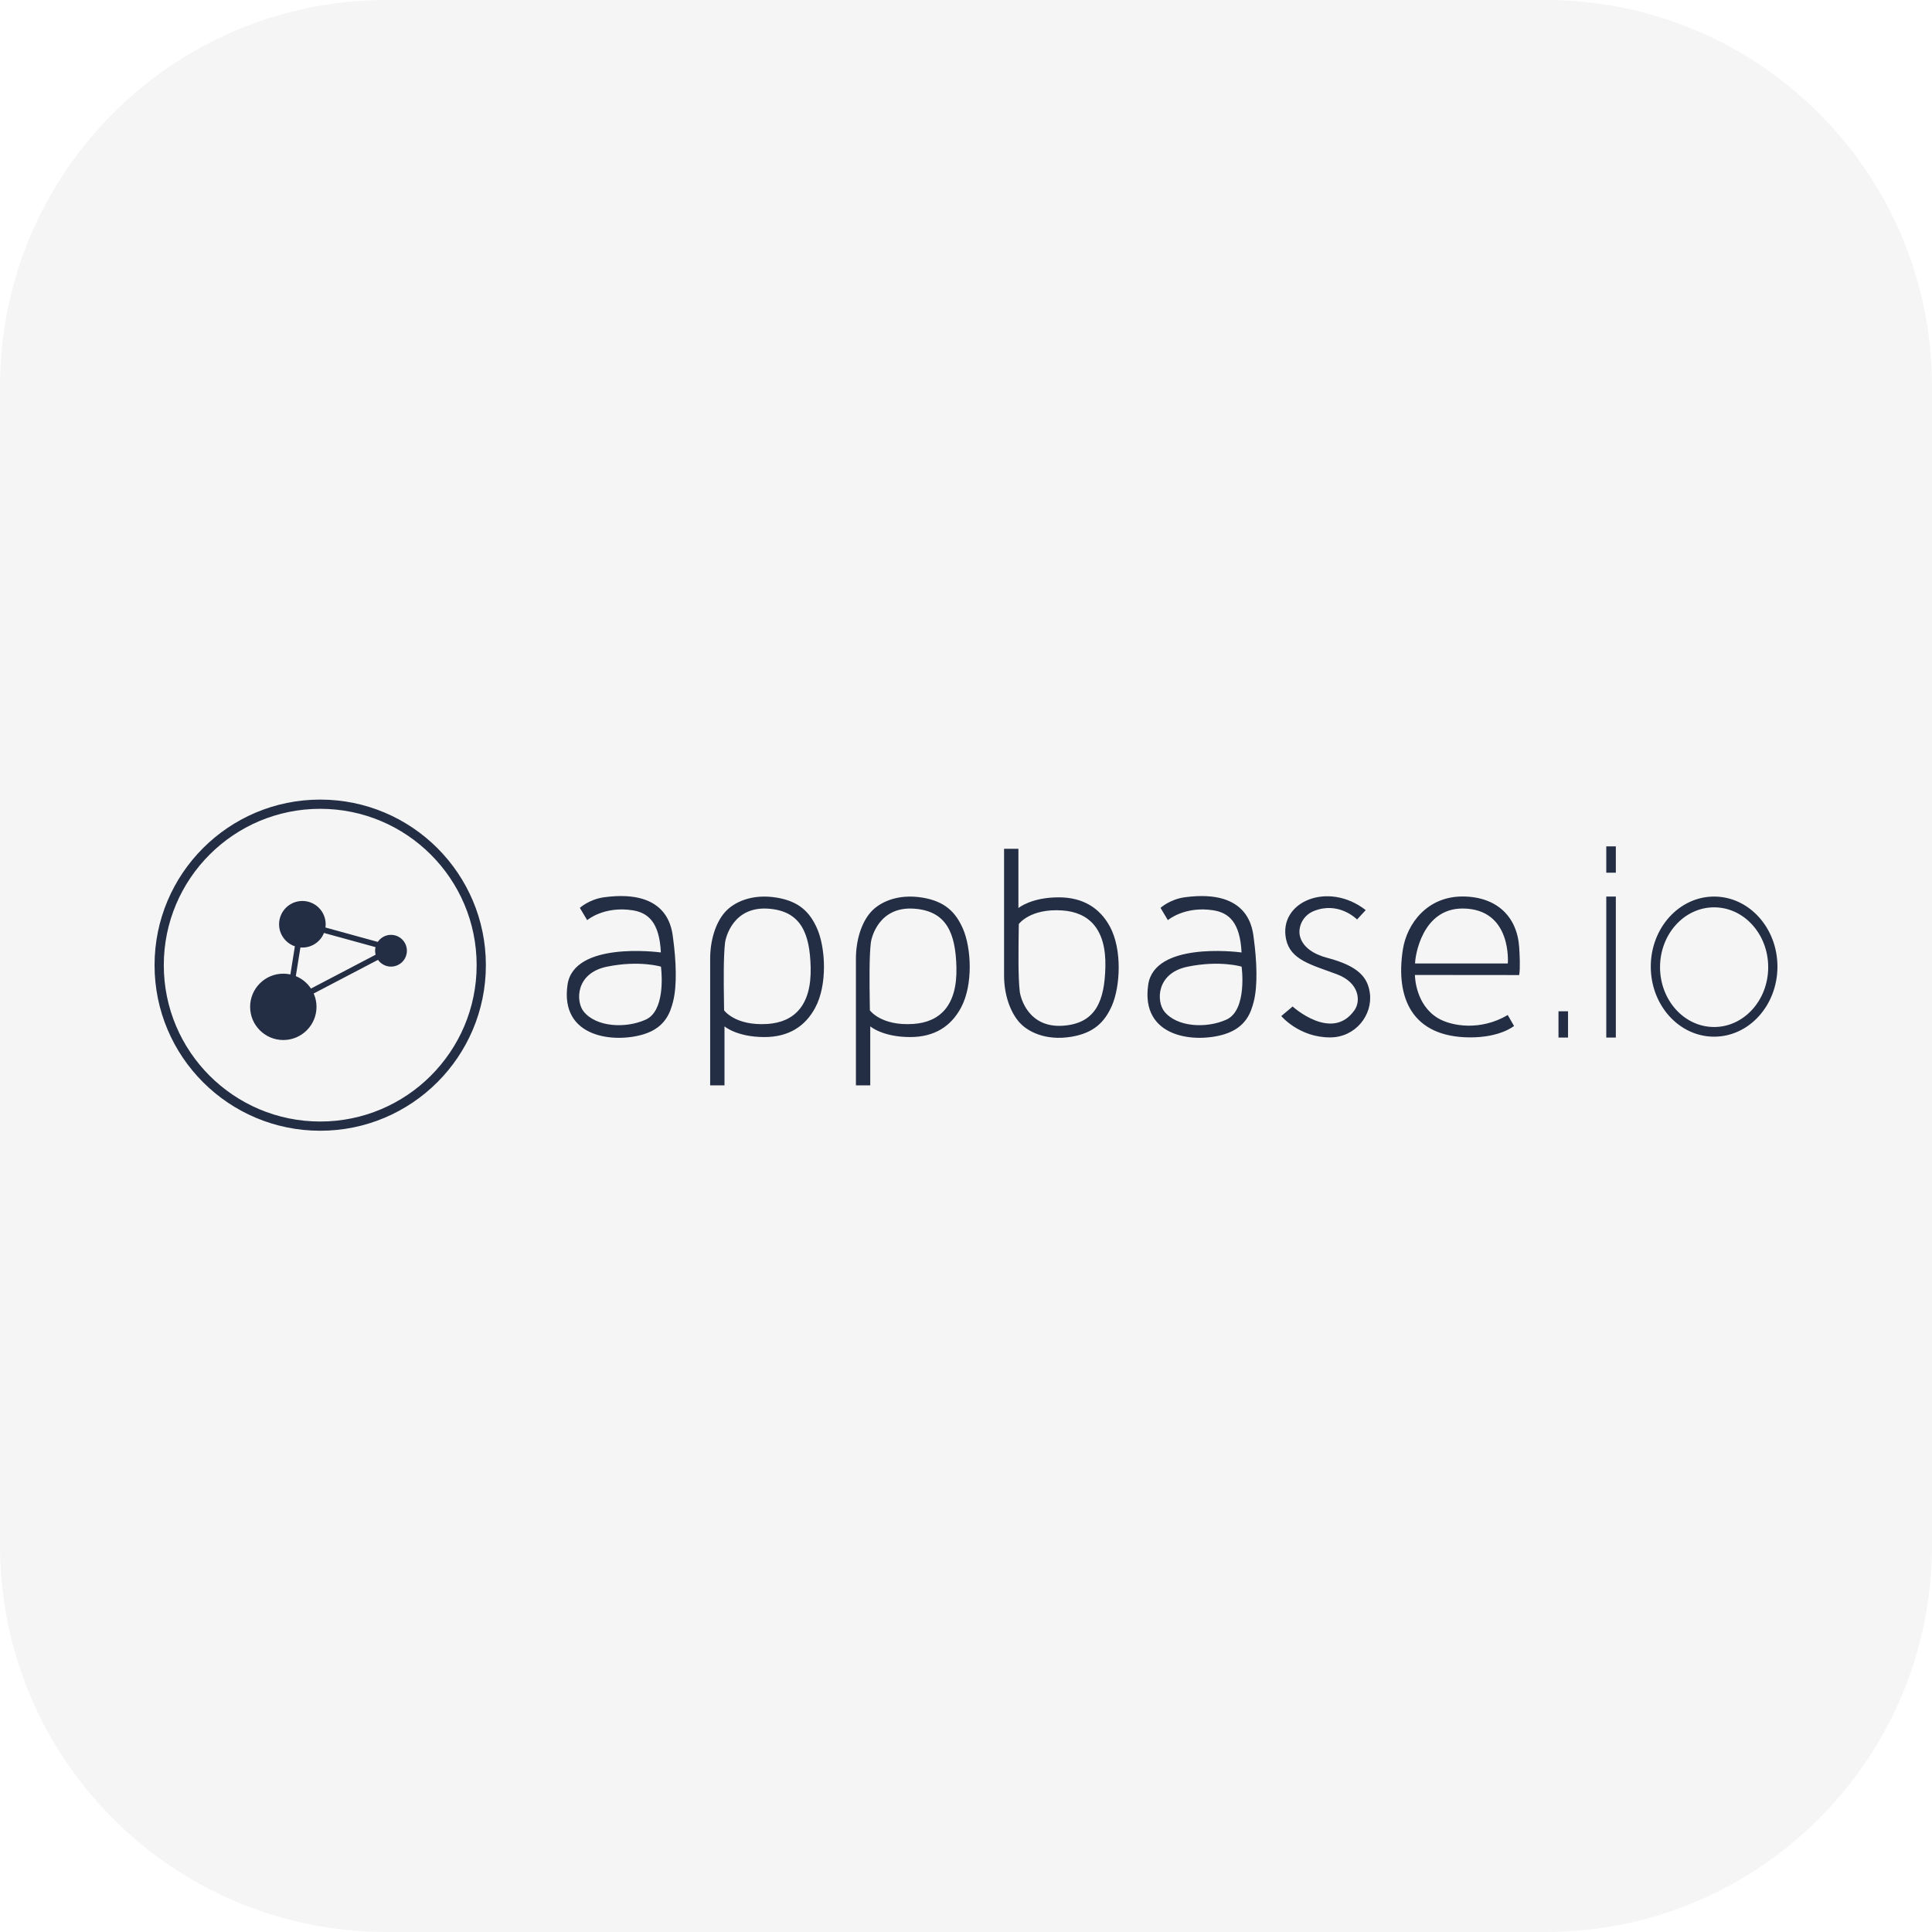
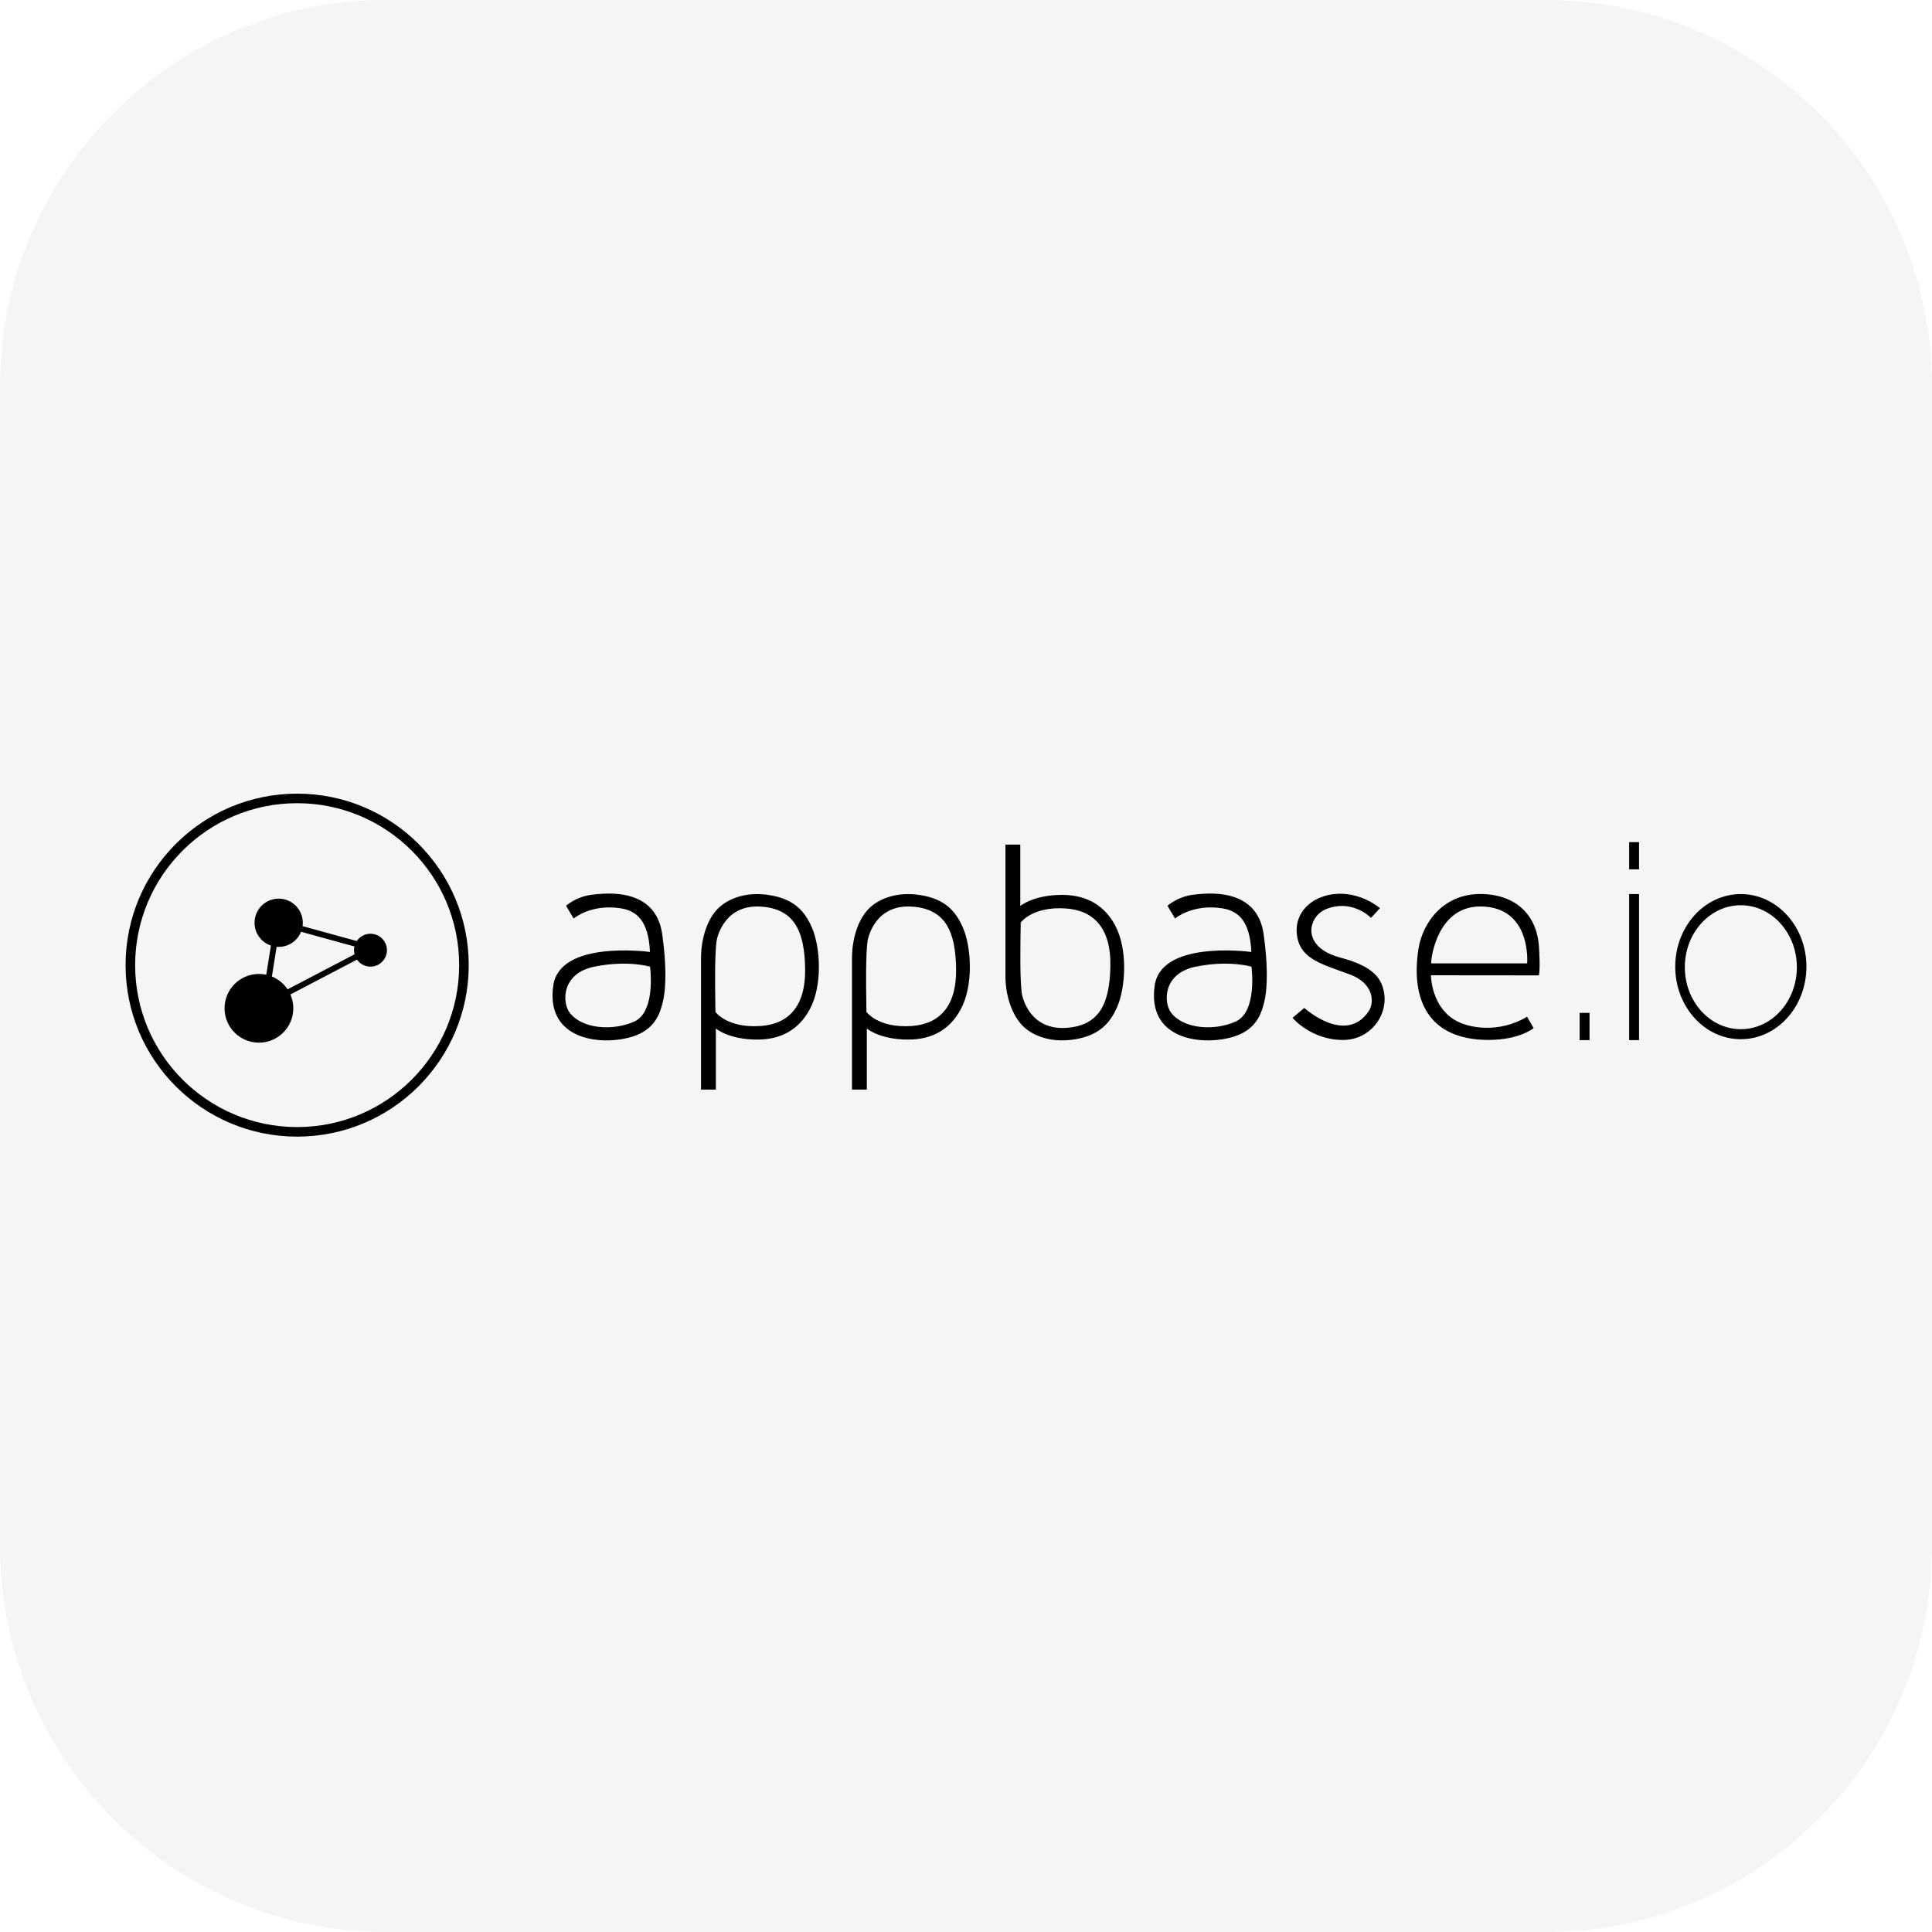
<svg xmlns="http://www.w3.org/2000/svg" viewBox="0 0 256 256" width="256" height="256">
  <defs>
    <clipPath id="bgc">
      <rect width="256" height="256" rx="51.2" />
    </clipPath>
  </defs>
  <rect width="256" height="256" rx="51.2" fill="#f5f5f5" />
  <g opacity="1" transform="translate(128,128) rotate(0)">
-     <svg x="-107.52" y="-107.52" width="215.04" height="215.04" viewBox="0 -203.5 512 512">
-       <g id="SVGRepo_bgCarrier" stroke-width="0" />
-       <g id="SVGRepo_tracerCarrier" stroke-linecap="round" stroke-linejoin="round" />
-       <g id="SVGRepo_iconCarrier">
-         <g fill="#232E44">
-           <path d="M52.262,0 C81.126,0 104.528,23.386 104.526,52.237 C104.526,81.084 81.124,104.474 52.262,104.474 C23.4,104.474 0,81.084 0,52.237 C0,23.386 23.4,0 52.262,0 Z M52.262,2.909 C25.002,2.909 2.913,24.994 2.913,52.237 C2.913,79.472 25.002,101.564 52.262,101.564 C79.512,101.564 101.614,79.472 101.614,52.237 C101.614,24.994 79.512,2.909 52.262,2.909 Z M46.636,31.985 C50.691,31.985 53.985,35.276 53.985,39.34 C53.985,39.677 53.949,40.018 53.908,40.357 L53.908,40.357 L70.424,44.899 C71.324,43.557 72.856,42.675 74.585,42.675 C77.366,42.675 79.607,44.914 79.609,47.683 C79.609,50.448 77.364,52.693 74.585,52.693 C72.895,52.693 71.393,51.844 70.49,50.554 L70.49,50.554 L50.202,61.177 C50.772,62.469 51.093,63.886 51.093,65.382 C51.093,71.166 46.397,75.852 40.619,75.852 C34.833,75.852 30.15,71.166 30.15,65.382 C30.15,59.607 34.833,54.921 40.619,54.921 C41.391,54.921 42.132,55.004 42.852,55.16 L42.852,55.16 L44.269,46.285 C41.368,45.298 39.283,42.556 39.283,39.34 C39.283,35.276 42.575,31.985 46.636,31.985 Z M53.446,42.076 C52.368,44.772 49.728,46.678 46.636,46.678 C46.418,46.678 46.218,46.67 46.012,46.653 L46.012,46.653 L44.566,55.695 C46.53,56.494 48.19,57.869 49.349,59.615 L49.349,59.615 L69.743,48.935 C69.641,48.53 69.579,48.111 69.579,47.679 C69.579,47.285 69.633,46.909 69.708,46.547 L69.708,46.547 Z"> </path>
-           <path d="M179.925,35.549 C182.617,32.474 188.295,29.6 196.313,30.932 C203.321,32.095 206.745,35.474 209.042,40.725 C211.672,46.732 212.353,58.412 208.408,65.707 C205.299,71.456 200.175,74.918 192.396,74.918 C183.682,74.918 179.806,71.539 179.806,71.539 L179.806,71.539 L179.806,90.156 L175.283,90.156 L175.283,50.252 C175.283,44.691 176.847,39.067 179.925,35.549 Z M225.912,35.549 C228.604,32.474 234.282,29.6 242.3,30.932 C249.31,32.095 252.732,35.474 255.029,40.725 C257.659,46.732 258.338,58.412 254.393,65.707 C251.284,71.456 246.16,74.918 238.381,74.918 C229.669,74.918 225.793,71.539 225.793,71.539 L225.793,71.539 L225.793,90.156 L221.27,90.156 L221.27,50.252 C221.27,44.691 222.832,39.067 225.912,35.549 Z M141.867,30.809 C162.506,28.05 163.247,41.241 163.627,44.065 C164.52,50.702 164.897,58.66 163.575,63.757 C162.712,67.101 161.179,71.87 154.437,73.996 C145.212,76.905 127.806,75.273 130.29,58.383 C132.301,44.72 158.651,48.084 159.704,48.224 L159.737,48.228 C159.283,38.709 155.717,35.692 150.811,34.925 C141.765,33.512 136.486,38.035 136.486,38.035 L136.486,38.035 L134.173,34.159 C134.173,34.159 137.146,31.44 141.867,30.809 Z M325.064,30.809 C345.703,28.05 346.452,41.241 346.823,44.065 C347.717,50.702 348.092,58.66 346.773,63.757 C345.911,67.101 344.374,71.87 337.633,73.996 C328.405,76.905 311.001,75.273 313.488,58.383 C315.457,44.999 340.781,47.953 342.804,48.211 L342.932,48.228 C342.478,38.709 338.914,35.692 334.01,34.925 C324.962,33.512 319.683,38.035 319.683,38.035 L319.683,38.035 L317.372,34.159 C317.372,34.159 320.343,31.44 325.064,30.809 Z M272.535,15.519 L272.535,34.217 C272.535,34.217 276.536,30.838 285.25,30.838 C293.029,30.838 298.276,34.298 301.391,40.047 C305.336,47.339 304.655,59.018 302.026,65.031 C299.729,70.276 296.239,73.659 289.23,74.826 C281.211,76.156 275.471,73.284 272.777,70.205 C269.7,66.685 268.01,61.063 268.01,55.502 L268.01,55.502 L268.01,15.519 L272.535,15.519 Z M445.935,66.785 L445.935,75.078 L442.923,75.078 L442.923,66.785 L445.935,66.785 Z M461.013,30.597 L461.013,75.078 L458.001,75.078 L458.001,30.597 L461.013,30.597 Z M382.107,34.864 L379.373,37.831 L379.342,37.799 C378.878,37.34 373.383,32.12 365.779,35.139 C362.156,36.572 360.642,40.345 361.376,43.162 C362.254,46.555 365.627,48.788 370.044,49.949 C380.074,52.585 382.748,56.292 383.405,61.005 C384.367,67.912 378.928,74.997 370.922,75.028 C361.122,75.072 355.467,68.293 355.467,68.293 L359.048,65.276 C359.048,65.276 371.494,76.597 378.587,66.408 C380.597,63.518 380.095,57.738 372.994,55.098 C364.855,52.073 358.359,50.577 356.976,44.046 C354.485,32.274 370.169,25.572 382.107,34.864 Z M412.486,30.571 L412.887,30.572 C423.567,30.691 429.875,37.003 430.522,46.561 C430.67,48.754 430.901,53.255 430.522,55.356 L430.522,55.356 L397.63,55.325 L397.63,55.325 L397.631,55.369 C397.64,56.061 397.895,64.676 404.794,68.894 C409.113,71.535 418.368,73.039 426.908,67.964 L426.908,67.964 L428.902,71.418 C428.902,71.418 424.593,75.067 414.957,75.022 C396.723,74.926 391.439,62.596 393.829,47.281 C395.088,39.24 401.452,30.443 412.887,30.572 Z M492.022,30.593 C503.053,30.593 512,40.49 512,52.695 C512,64.902 503.053,74.799 492.022,74.799 C480.987,74.799 472.04,64.902 472.04,52.695 C472.04,40.488 480.987,30.593 492.022,30.593 Z M492.022,33.99 C482.595,33.99 474.961,42.442 474.961,52.87 C474.961,63.295 482.599,71.749 492.022,71.749 C501.447,71.749 509.087,63.293 509.085,52.87 C509.085,42.442 501.445,33.99 492.022,33.99 Z M286.363,34.97 C276.199,34.282 272.66,39.267 272.66,39.267 C272.537,47.56 272.417,55.758 272.949,60.497 C273.18,62.536 275.671,72.073 286.55,71.345 C297.082,70.644 299.724,63.291 299.972,52.801 C300.259,40.761 294.746,35.534 286.363,34.97 Z M159.757,52.707 C159.757,52.707 153.006,50.625 142.765,52.707 C132.718,54.748 132.868,63.734 135.375,66.857 C139.316,71.774 148.581,72.292 154.96,69.417 C160.852,66.761 160.086,55.817 159.82,53.249 L159.791,52.979 C159.771,52.802 159.757,52.707 159.757,52.707 Z M342.955,52.707 C342.955,52.707 336.205,50.625 325.961,52.707 C315.918,54.748 316.065,63.734 318.575,66.857 C322.509,71.774 331.78,72.292 338.155,69.417 C344.846,66.402 342.955,52.707 342.955,52.707 Z M193.569,34.409 C182.692,33.68 180.199,43.22 179.968,45.257 C179.48,49.622 179.538,56.923 179.651,64.527 L179.671,65.833 L179.671,65.833 L179.681,66.487 C179.681,66.487 183.222,71.468 193.384,70.783 C201.767,70.222 207.282,64.991 206.993,52.953 C206.741,42.461 204.103,35.112 193.569,34.409 Z M239.56,34.409 C228.685,33.68 226.19,43.22 225.962,45.257 C225.469,49.622 225.531,56.923 225.643,64.527 L225.662,65.833 L225.662,65.833 L225.672,66.487 C225.672,66.487 229.214,71.468 239.373,70.783 C247.754,70.222 253.271,64.991 252.98,52.953 C252.728,42.461 250.09,35.112 239.56,34.409 Z M412.806,34.365 C399.863,34.242 397.68,49.445 397.678,51.705 L397.678,51.705 L426.935,51.705 C426.935,51.705 428.381,34.515 412.806,34.365 Z M461.013,14.766 L461.013,23.059 L458.001,23.059 L458.001,14.766 L461.013,14.766 Z"> </path>
-         </g>
-       </g>
+     <svg x="-111.36" y="-111.36" width="222.72" height="222.72" viewBox="0 0 512 105">
+       <path fill="#000000" d="M52.262 0c28.864 0 52.266 23.386 52.264 52.237c0 28.847-23.402 52.237-52.264 52.237S0 81.084 0 52.237C0 23.386 23.4 0 52.262 0m0 2.909c-27.26 0-49.35 22.085-49.35 49.328c0 27.235 22.09 49.327 49.35 49.327c27.25 0 49.352-22.092 49.352-49.327c0-27.243-22.102-49.328-49.352-49.328m-5.626 29.076a7.353 7.353 0 0 1 7.349 7.355c0 .337-.036.678-.077 1.017l16.516 4.542a5.01 5.01 0 0 1 4.16-2.224a5.01 5.01 0 0 1 5.025 5.008a5.016 5.016 0 0 1-5.024 5.01a5 5 0 0 1-4.095-2.139L50.202 61.177c.57 1.292.89 2.71.89 4.205c0 5.784-4.695 10.47-10.473 10.47a10.466 10.466 0 0 1-10.47-10.47c0-5.775 4.684-10.46 10.47-10.46c.772 0 1.513.082 2.233.238l1.417-8.875c-2.9-.987-4.986-3.729-4.986-6.945a7.353 7.353 0 0 1 7.353-7.355m6.81 10.09a7.33 7.33 0 0 1-7.434 4.578l-1.446 9.042a10.5 10.5 0 0 1 4.783 3.92l20.394-10.68a5 5 0 0 1-.164-1.256c0-.394.054-.77.129-1.132Zm126.479-6.526c2.692-3.075 8.37-5.949 16.388-4.617c7.008 1.163 10.432 4.542 12.73 9.793c2.63 6.007 3.31 17.687-.635 24.982c-3.109 5.749-8.233 9.21-16.012 9.21c-8.714 0-12.59-3.378-12.59-3.378v18.617h-4.523V50.252c0-5.561 1.564-11.185 4.642-14.703m45.987 0c2.692-3.075 8.37-5.949 16.388-4.617c7.01 1.163 10.432 4.542 12.73 9.793c2.63 6.007 3.308 17.687-.637 24.982c-3.109 5.749-8.233 9.21-16.012 9.21c-8.712 0-12.588-3.378-12.588-3.378v18.617h-4.523V50.252c0-5.561 1.562-11.185 4.642-14.703m-84.045-4.74c20.639-2.759 21.38 10.432 21.76 13.256c.893 6.637 1.27 14.595-.052 19.692c-.863 3.344-2.396 8.113-9.138 10.239c-9.225 2.909-26.631 1.277-24.147-15.613c2.01-13.663 28.361-10.3 29.414-10.16l.033.005c-.454-9.519-4.02-12.536-8.926-13.303c-9.046-1.413-14.325 3.11-14.325 3.11l-2.313-3.876s2.973-2.72 7.694-3.35m183.197 0c20.64-2.759 21.388 10.432 21.759 13.256c.894 6.637 1.269 14.595-.05 19.692c-.862 3.344-2.4 8.113-9.14 10.239c-9.228 2.909-26.632 1.277-24.145-15.613c1.969-13.384 27.293-10.43 29.316-10.172l.128.017c-.454-9.519-4.018-12.536-8.922-13.303c-9.048-1.413-14.327 3.11-14.327 3.11l-2.311-3.876s2.971-2.72 7.692-3.35m-52.529-15.29v18.698s4.001-3.379 12.715-3.379c7.78 0 13.026 3.46 16.141 9.209c3.945 7.292 3.264 18.97.635 24.984c-2.297 5.245-5.787 8.628-12.796 9.795c-8.019 1.33-13.759-1.542-16.453-4.62c-3.077-3.521-4.767-9.143-4.767-14.704V15.519zm173.4 51.266v8.293h-3.012v-8.293zm15.078-36.188v44.48h-3.012v-44.48zm-78.906 4.267l-2.734 2.967l-.031-.032c-.464-.46-5.959-5.68-13.563-2.66c-3.623 1.433-5.137 5.206-4.403 8.023c.878 3.393 4.25 5.626 8.668 6.787c10.03 2.636 12.704 6.343 13.361 11.056c.962 6.907-4.477 13.992-12.483 14.023c-9.8.044-15.455-6.735-15.455-6.735l3.581-3.017s12.446 11.32 19.539 1.132c2.01-2.89 1.508-8.67-5.593-11.31c-8.139-3.025-14.635-4.521-16.018-11.052c-2.49-11.772 13.193-18.474 25.131-9.182m30.379-4.293l.401.001c10.68.119 16.988 6.431 17.635 15.99c.148 2.192.379 6.693 0 8.794l-32.892-.031v.044c.01.692.265 9.307 7.164 13.525c4.32 2.64 13.574 4.145 22.114-.93l1.994 3.454s-4.31 3.65-13.945 3.604c-18.234-.096-23.518-12.426-21.128-27.74c1.259-8.042 7.623-16.839 19.058-16.71Zm79.536.022c11.031 0 19.978 9.897 19.978 22.102c0 12.207-8.947 22.104-19.978 22.104c-11.035 0-19.982-9.897-19.982-22.104s8.947-22.102 19.982-22.102m0 3.397c-9.427 0-17.06 8.452-17.06 18.88c0 10.425 7.637 18.879 17.06 18.879c9.425 0 17.065-8.456 17.063-18.88c0-10.427-7.64-18.879-17.063-18.879m-205.659.98c-10.164-.688-13.703 4.297-13.703 4.297c-.123 8.293-.243 16.49.29 21.23c.23 2.039 2.72 11.576 13.6 10.848c10.532-.7 13.174-8.054 13.422-18.544c.287-12.04-5.226-17.267-13.609-17.83M159.757 52.707s-6.751-2.082-16.992 0c-10.047 2.041-9.897 11.027-7.39 14.15c3.94 4.917 13.206 5.435 19.585 2.56c5.892-2.656 5.126-13.6 4.86-16.168l-.03-.27c-.02-.177-.033-.272-.033-.272m183.198 0s-6.75-2.082-16.994 0c-10.043 2.041-9.896 11.027-7.386 14.15c3.934 4.917 13.205 5.435 19.58 2.56c6.691-3.015 4.8-16.71 4.8-16.71M193.569 34.41c-10.877-.729-13.37 8.81-13.6 10.848c-.49 4.365-.43 11.666-.318 19.27l.02 1.306l.01.654s3.541 4.981 13.703 4.296c8.383-.561 13.898-5.792 13.609-17.83c-.252-10.492-2.89-17.841-13.424-18.544m45.991 0c-10.875-.729-13.37 8.81-13.598 10.848c-.493 4.365-.431 11.666-.32 19.27l.02 1.306l.01.654s3.542 4.981 13.701 4.296c8.38-.561 13.898-5.792 13.607-17.83c-.252-10.492-2.89-17.841-13.42-18.544m173.246-.044c-12.943-.123-15.126 15.08-15.128 17.34h29.257s1.446-17.19-14.129-17.34m48.207-19.6v8.294h-3.012v-8.293z" />
    </svg>
  </g>
</svg>
